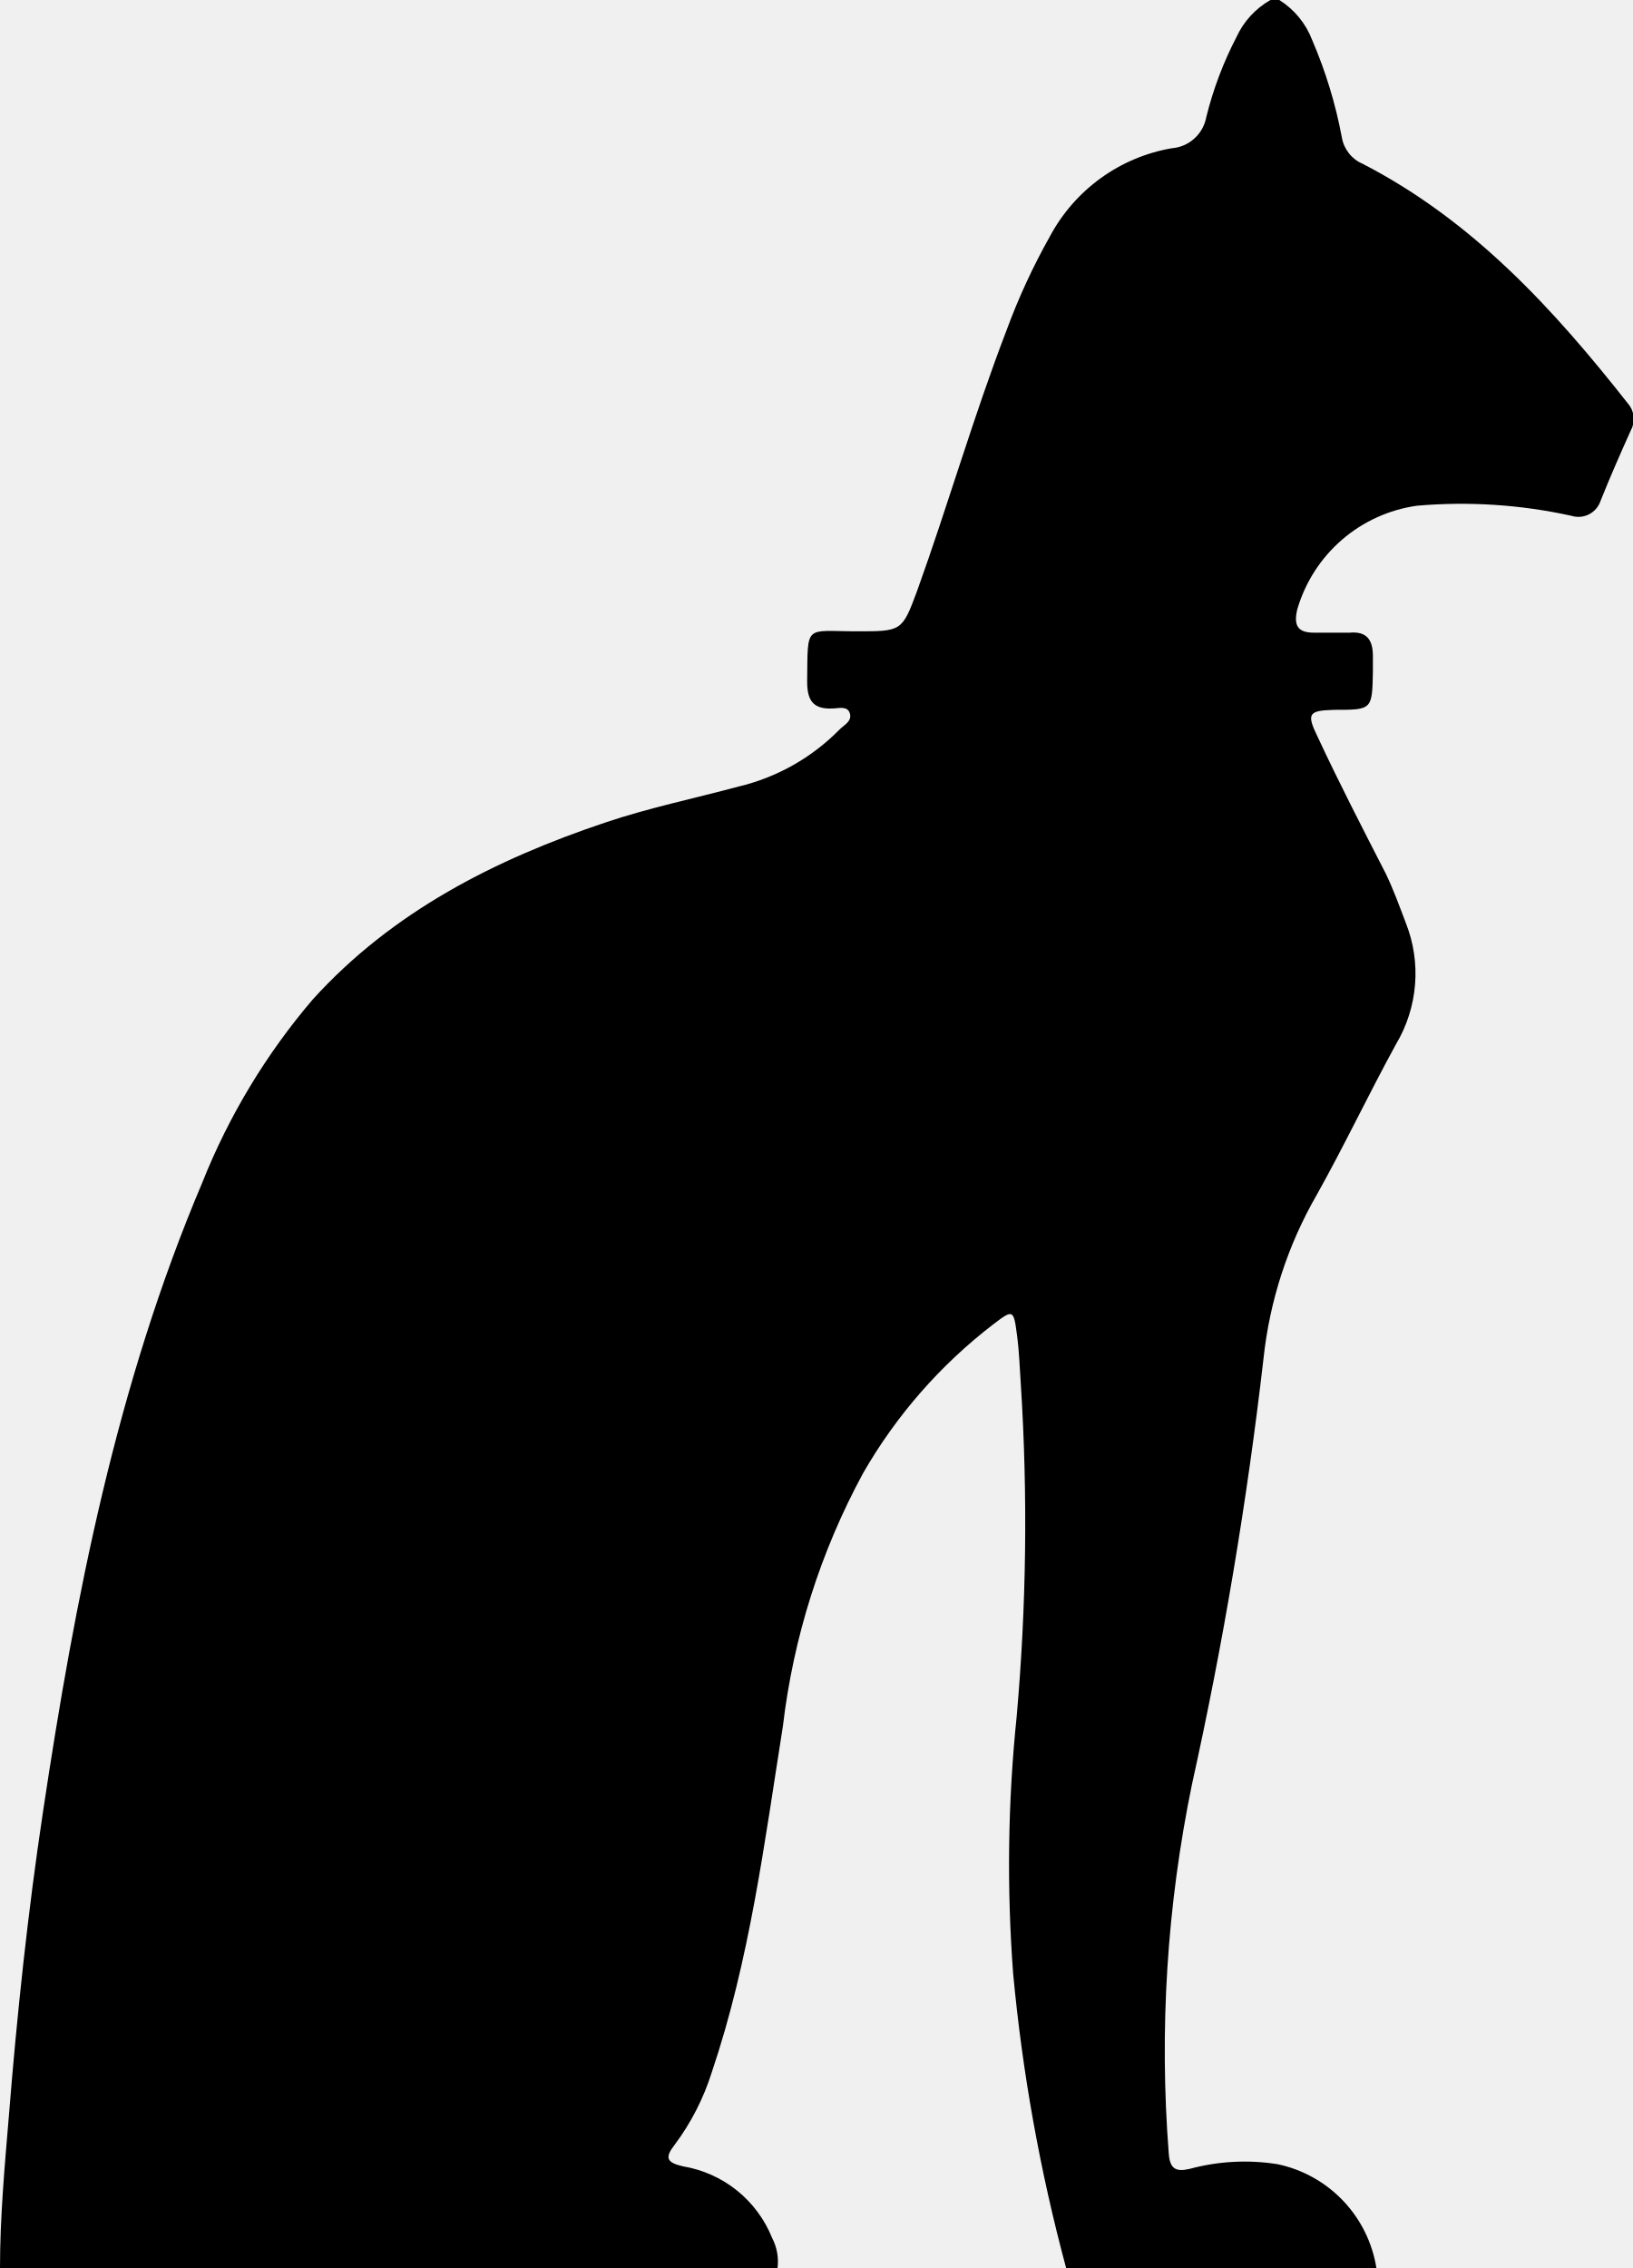
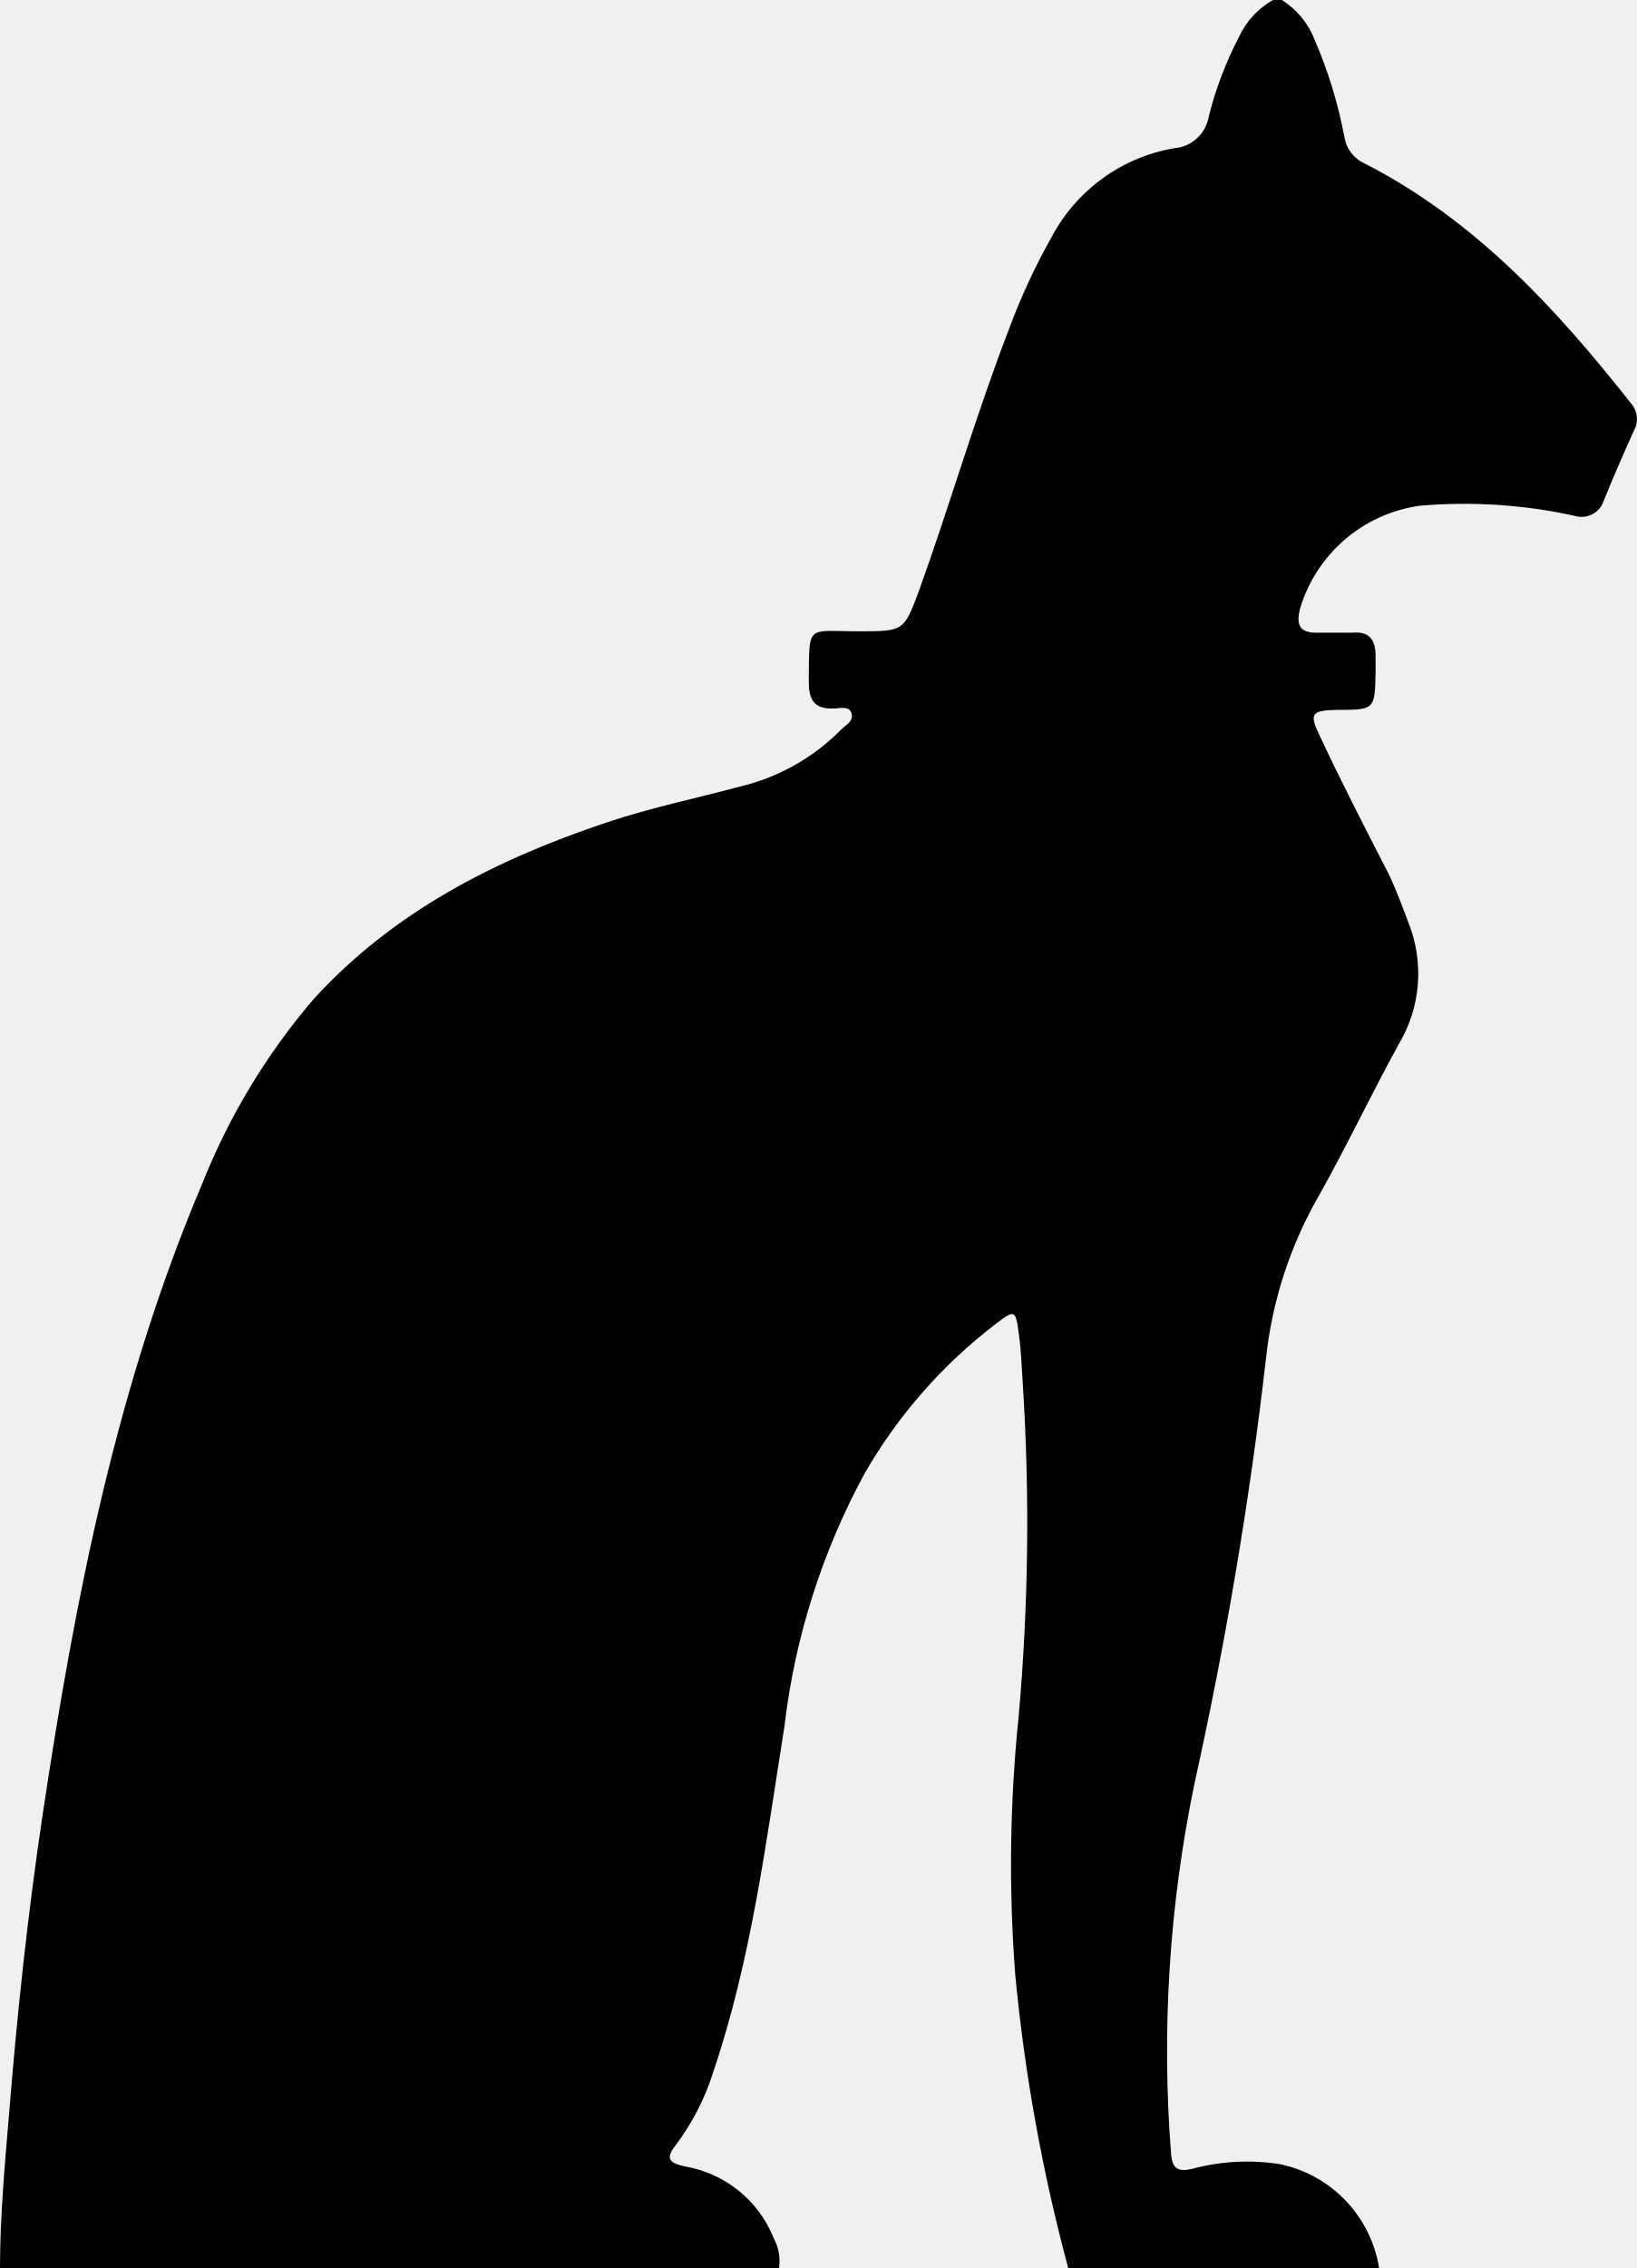
- <svg xmlns="http://www.w3.org/2000/svg" width="36" height="50" viewBox="0 0 36 50" fill="none">
-   <g clip-path="url(#clip0_8_632)">
-     <path d="M28.203 0H28.008C27.678 0.187 27.415 0.474 27.257 0.82C26.968 1.377 26.745 1.967 26.594 2.577C26.561 2.761 26.469 2.928 26.331 3.053C26.193 3.178 26.018 3.254 25.833 3.268C25.266 3.366 24.729 3.592 24.263 3.93C23.797 4.268 23.413 4.708 23.143 5.216C22.771 5.877 22.453 6.566 22.191 7.278C21.461 9.175 20.901 11.134 20.211 13.046C19.887 13.918 19.872 13.918 18.895 13.918C17.727 13.918 17.81 13.737 17.794 15.026C17.794 15.433 17.918 15.639 18.35 15.619C18.483 15.619 18.684 15.552 18.735 15.727C18.787 15.902 18.612 15.979 18.509 16.082C17.899 16.703 17.128 17.139 16.282 17.34C15.305 17.603 14.307 17.809 13.356 18.129C10.913 18.948 8.655 20.093 6.897 22.031C5.868 23.235 5.045 24.6 4.459 26.072C2.571 30.526 1.656 35.217 0.946 39.954C0.612 42.175 0.375 44.407 0.195 46.655C0.103 47.758 0 48.876 0 50H17.141C17.17 49.773 17.128 49.543 17.023 49.34C16.858 48.929 16.59 48.567 16.245 48.29C15.9 48.013 15.489 47.83 15.053 47.758C14.693 47.675 14.652 47.567 14.873 47.283C15.234 46.801 15.51 46.261 15.691 45.686C16.529 43.206 16.853 40.619 17.259 38.057C17.489 36.1 18.089 34.205 19.029 32.474C19.761 31.2 20.738 30.084 21.903 29.191C22.33 28.866 22.346 28.866 22.418 29.418C22.469 29.784 22.479 30.16 22.505 30.531C22.66 32.966 22.628 35.41 22.413 37.84C22.218 39.724 22.193 41.622 22.335 43.51C22.54 45.703 22.93 47.874 23.503 50H30.343C30.254 49.442 29.997 48.924 29.608 48.516C29.218 48.107 28.714 47.826 28.162 47.711C27.518 47.609 26.859 47.644 26.229 47.814C25.92 47.887 25.791 47.814 25.766 47.479C25.553 44.751 25.726 42.005 26.28 39.325C26.966 36.23 27.491 33.102 27.854 29.954C27.989 28.682 28.388 27.453 29.026 26.345C29.638 25.253 30.173 24.119 30.775 23.021C31.014 22.621 31.157 22.172 31.195 21.708C31.233 21.244 31.163 20.778 30.991 20.345C30.852 19.979 30.718 19.608 30.549 19.258C30.034 18.253 29.52 17.258 29.047 16.242C28.795 15.727 28.851 15.665 29.412 15.649C30.25 15.649 30.25 15.649 30.266 14.804C30.266 14.691 30.266 14.577 30.266 14.464C30.266 14.108 30.132 13.912 29.751 13.948C29.494 13.948 29.237 13.948 28.97 13.948C28.615 13.948 28.512 13.799 28.599 13.433C28.773 12.838 29.114 12.306 29.582 11.901C30.05 11.496 30.625 11.235 31.238 11.149C32.377 11.05 33.525 11.125 34.642 11.371C34.771 11.412 34.911 11.4 35.031 11.338C35.151 11.277 35.243 11.17 35.285 11.041C35.491 10.526 35.717 10.01 35.949 9.495C36.001 9.403 36.024 9.298 36.015 9.193C36.006 9.088 35.965 8.988 35.897 8.907C34.251 6.814 32.467 4.861 30.034 3.608C29.917 3.558 29.814 3.478 29.735 3.377C29.656 3.276 29.603 3.157 29.582 3.031C29.444 2.294 29.225 1.575 28.929 0.887C28.79 0.52 28.535 0.209 28.203 0V0Z" fill="black" />
-   </g>
-   <defs>
-     <clipPath id="clip0_8_632">
-       <rect width="36" height="50" fill="white" />
-     </clipPath>
-   </defs>
+ <svg xmlns="http://www.w3.org/2000/svg" viewBox="0 0 70 97" fill="none">
+   <path d="M54.84 0h-.38a3.5 3.5 0 0 0-1.46 1.59c-.56 1.08-1 2.23-1.29 3.41a1.63 1.63 0 0 1-1.48 1.34 7.34 7.34 0 0 0-5.23 3.78 27.31 27.31 0 0 0-1.85 4c-1.42 3.68-2.51 7.48-3.85 11.19-.63 1.69-.66 1.69-2.56 1.69-2.27 0-2.11-.35-2.14 2.15 0 .79.24 1.19 1.08 1.15.26 0 .65-.13.75.21.1.34-.24.49-.44.69a9 9 0 0 1-4.33 2.44c-1.9.51-3.84.91-5.69 1.53-4.75 1.59-9.14 3.81-12.56 7.57a28 28 0 0 0-4.74 7.84c-3.67 8.64-5.45 17.74-6.83 26.93-.65 4.31-1.11 8.64-1.46 13-.18 2.14-.38 4.31-.38 6.49h33.33a2.1 2.1 0 0 0-.23-1.28 5 5 0 0 0-3.83-3.07c-.7-.16-.78-.37-.35-.92.7-.94 1.24-1.98 1.59-3.1 1.63-4.81 2.26-9.83 3.05-14.8a30 30 0 0 1 3.44-10.83 21.6 21.6 0 0 1 5.59-6.37c.83-.63.86-.63 1 .44.1.71.12 1.44.17 2.16.3 4.72.24 9.46-.18 14.18a61.67 61.67 0 0 0-.15 11c.4 4.25 1.16 8.47 2.27 12.59h13.3a5.41 5.41 0 0 0-4.24-4.44 9 9 0 0 0-3.76.2c-.6.14-.85 0-.9-.65a56.35 56.35 0 0 1 1-15.82c1.33-6 2.36-12.07 3.06-18.18a17.75 17.75 0 0 1 2.28-7c1.19-2.12 2.23-4.32 3.4-6.45a5.87 5.87 0 0 0 .42-5.19c-.27-.71-.53-1.43-.86-2.11-1-1.95-2-3.88-2.92-5.85-.49-1-.38-1.12.71-1.15 1.63 0 1.63 0 1.66-1.64v-.66c0-.69-.26-1.07-1-1h-1.52c-.69 0-.89-.29-.72-1a6.24 6.24 0 0 1 5.13-4.43 22 22 0 0 1 6.62.43 1 1 0 0 0 1.25-.64c.4-1 .84-2 1.29-3a1 1 0 0 0-.1-1.14c-3.2-4.06-6.67-7.85-11.4-10.28a1.49 1.49 0 0 1-.88-1.12 19.6 19.6 0 0 0-1.27-4.16 3.5 3.5 0 0 0-1.41-1.72Z" fill="#000" />
</svg>
